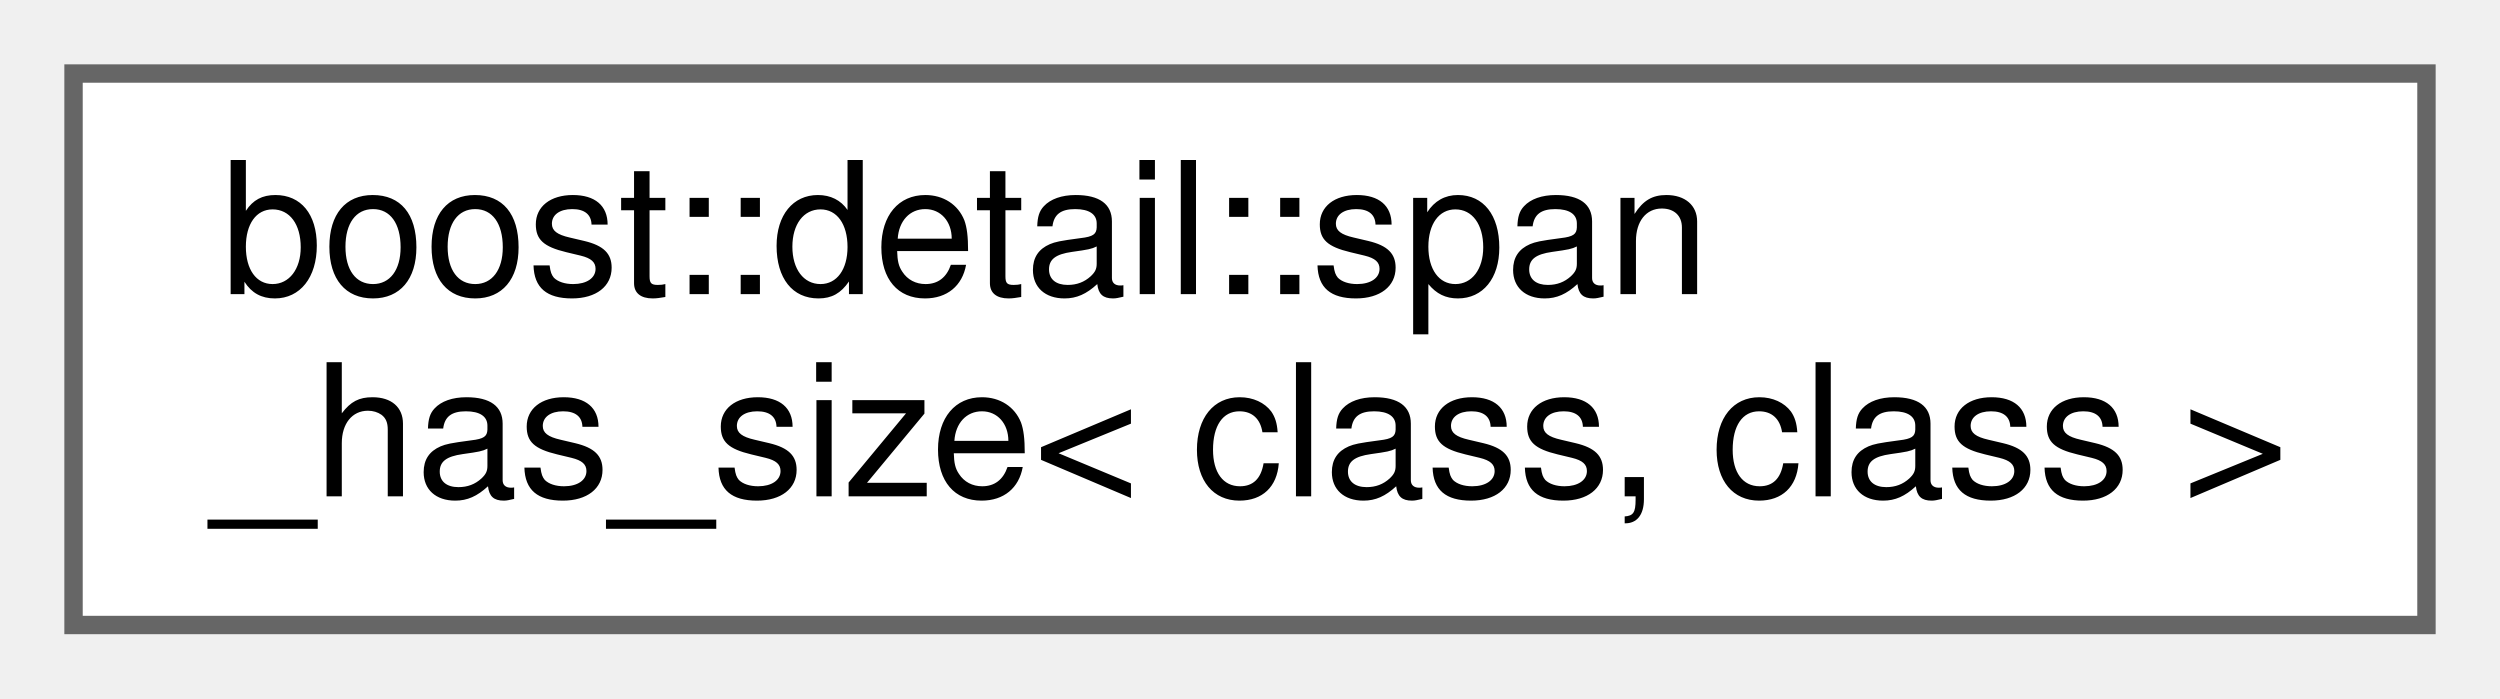
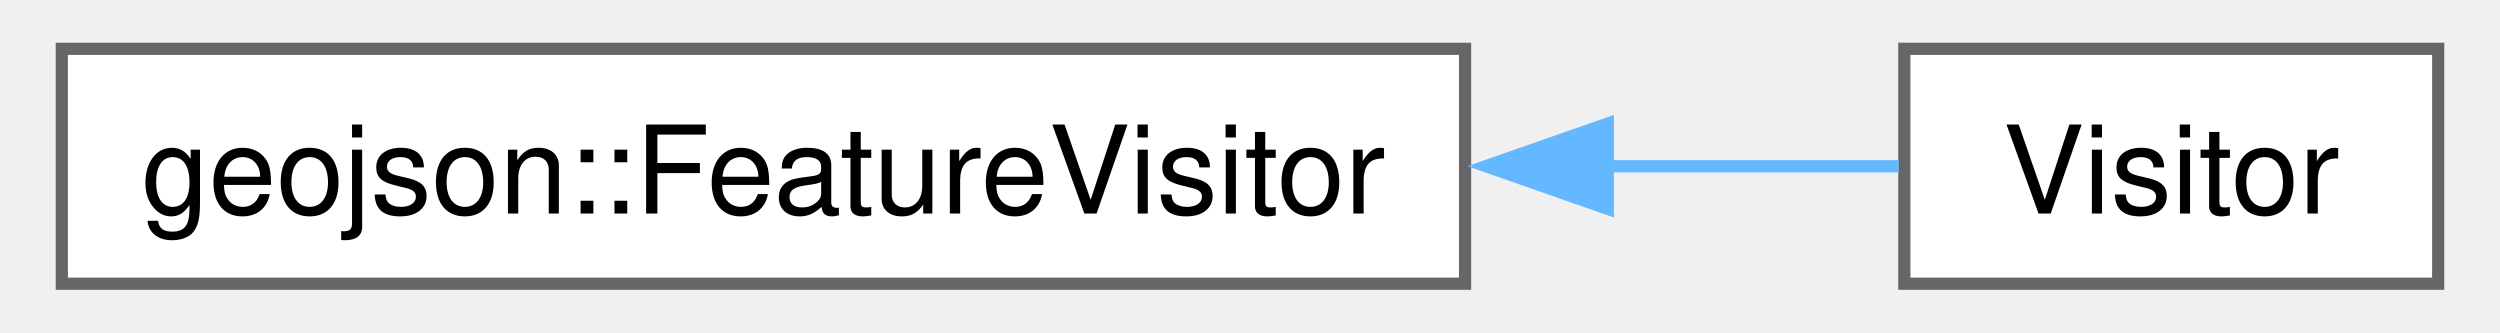
- <svg xmlns="http://www.w3.org/2000/svg" xmlns:xlink="http://www.w3.org/1999/xlink" width="136pt" height="38pt" viewBox="0.00 0.00 136.00 38.00">
-   <g id="graph0" class="graph" transform="scale(1 1) rotate(0) translate(4 34)">
-     <g id="node1" class="node">
-       <g id="a_node1">
-         <a xlink:href="structboost_1_1detail_1_1span__has__size.html" target="_top" xlink:title=" ">
-           <polygon fill="white" stroke="#666666" points="128,-30 0,-30 0,0 128,0 128,-30" />
-           <text text-anchor="start" x="8" y="-18" font-family="Helvetica,sans-Serif" font-size="10.00">boost::detail::span</text>
-           <text text-anchor="middle" x="64" y="-7" font-family="Helvetica,sans-Serif" font-size="10.00">_has_size&lt; class, class &gt;</text>
+ <svg xmlns="http://www.w3.org/2000/svg" xmlns:xlink="http://www.w3.org/1999/xlink" width="203pt" height="27pt" viewBox="0.00 0.00 202.75 27.25">
+   <g id="graph0" class="graph" transform="scale(1 1) rotate(0) translate(4 23.25)">
+     <g id="Node000000" class="node">
+       <g id="a_Node000000">
+         <a xlink:href="classgeojson_1_1_feature_visitor.html" target="_top" xlink:title="An abstract class used to operate on the children of FeatureBase.">
+           <polygon fill="white" stroke="#666666" points="115,-19.25 0,-19.25 0,0 115,0 115,-19.25" />
+           <text text-anchor="middle" x="57.5" y="-5.75" font-family="Helvetica,sans-Serif" font-size="10.00">geojson::FeatureVisitor</text>
+         </a>
+       </g>
+     </g>
+     <g id="Node000001" class="node">
+       <g id="a_Node000001">
+         <a xlink:href="class_visitor.html" target="_top" xlink:title=" ">
+           <polygon fill="white" stroke="#666666" points="194.75,-19.25 151,-19.25 151,0 194.75,0 194.75,-19.25" />
+           <text text-anchor="middle" x="172.88" y="-5.75" font-family="Helvetica,sans-Serif" font-size="10.00">Visitor</text>
+         </a>
+       </g>
+     </g>
+     <g id="edge65_Node000000_Node000001" class="edge">
+       <g id="a_edge65_Node000000_Node000001">
+         <a xlink:title=" ">
+           <path fill="none" stroke="#63b8ff" d="M126.65,-9.62C135.27,-9.62 143.51,-9.62 150.55,-9.62" />
+           <polygon fill="#63b8ff" stroke="#63b8ff" points="126.7,-6.13 116.7,-9.63 126.7,-13.13 126.7,-6.13" />
        </a>
      </g>
    </g>
  </g>
</svg>
